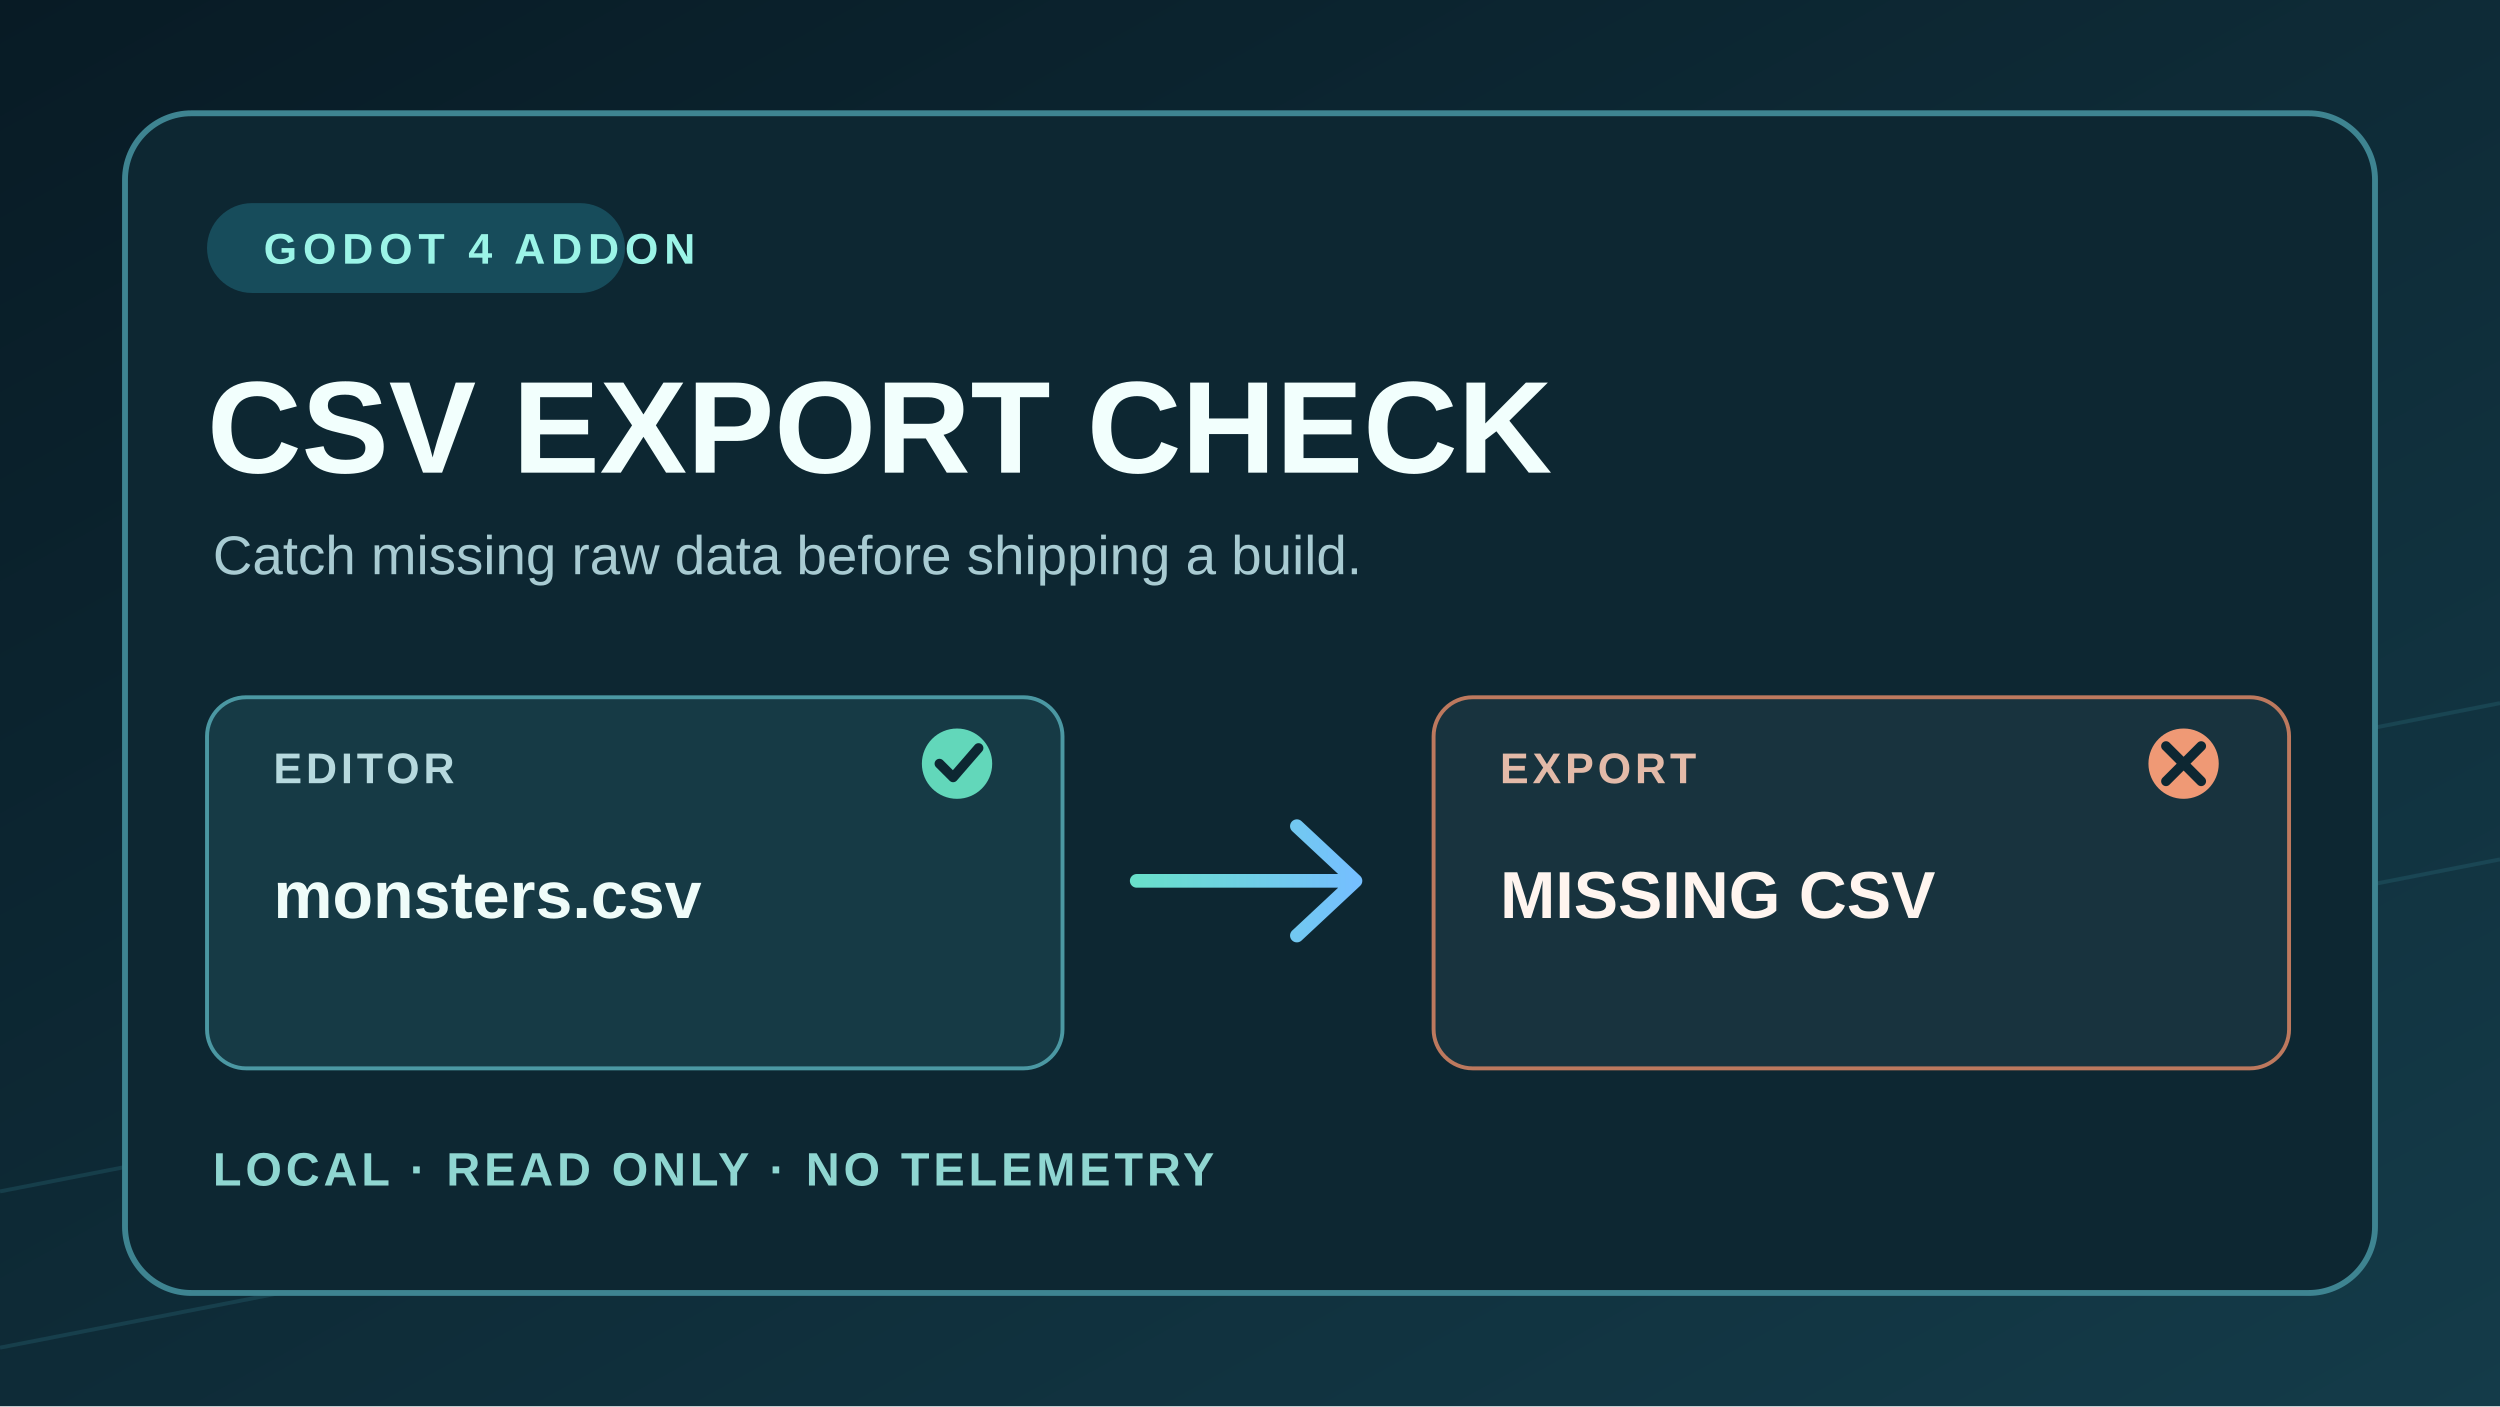
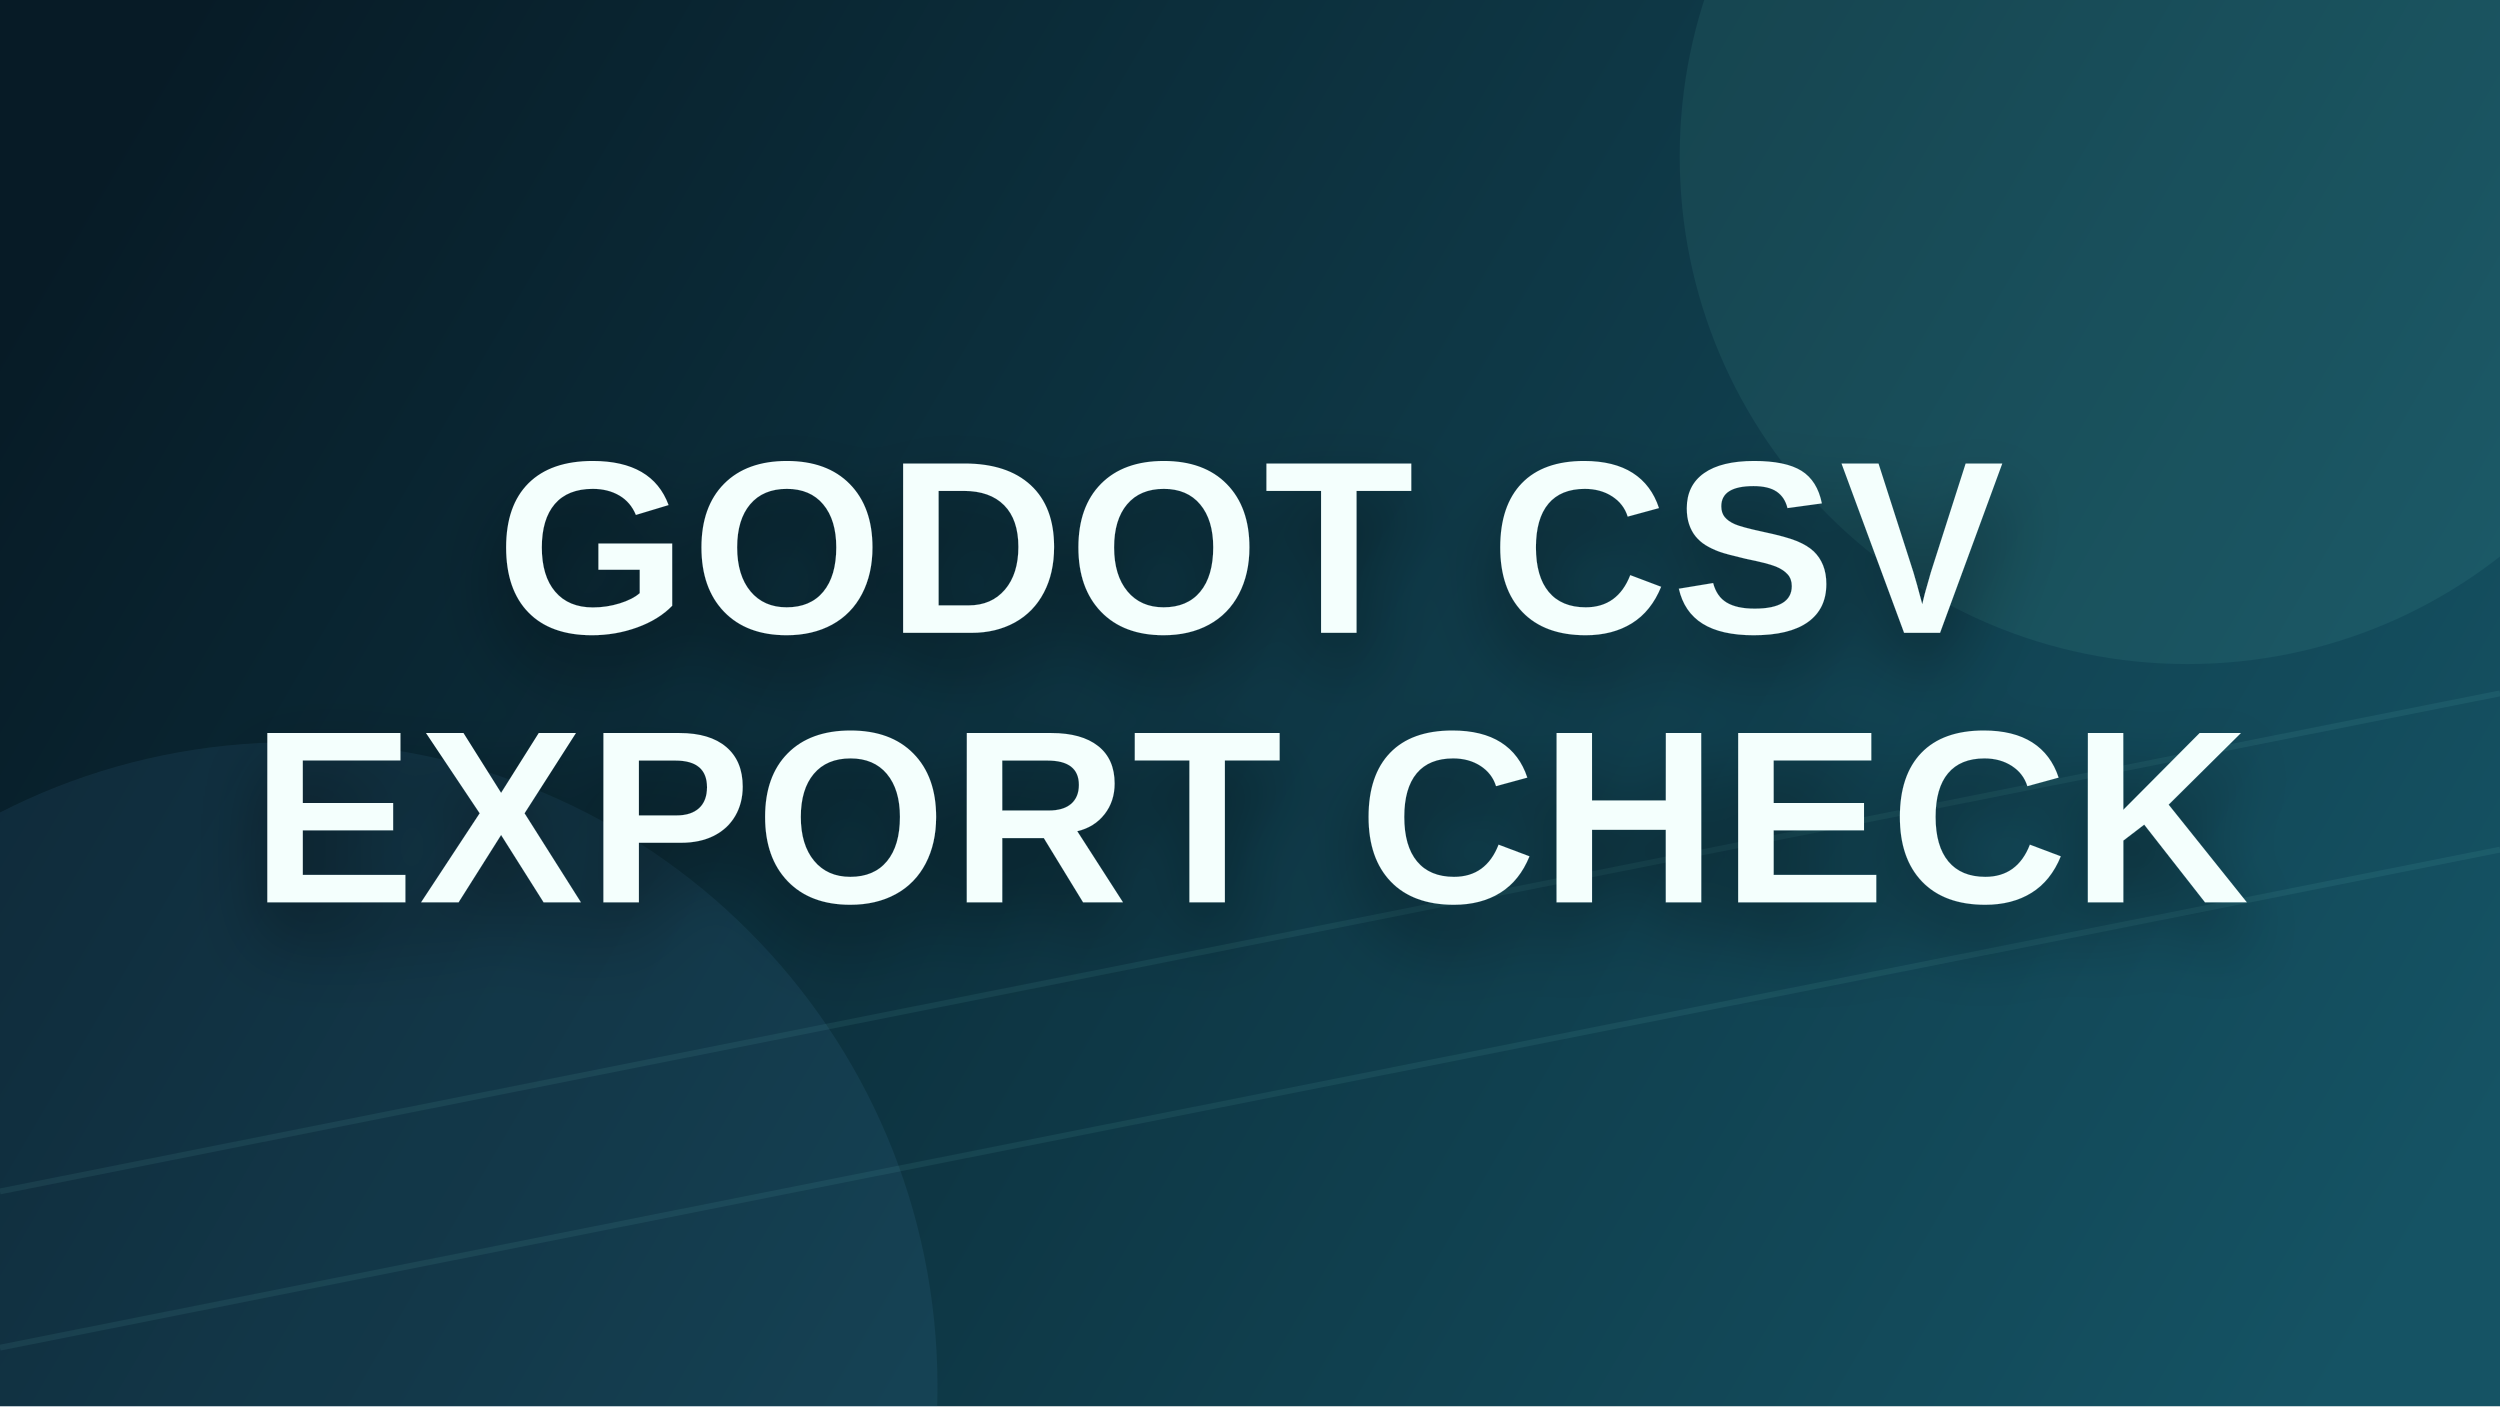
<svg xmlns="http://www.w3.org/2000/svg" width="1280" height="720" viewBox="0 0 1280 720" role="img" aria-label="Godot CSV Export Check">
  <defs>
-     <linearGradient id="bg" x1="0" x2="1" y1="0" y2="1">
-       <stop offset="0" stop-color="#081b25" />
-       <stop offset="1" stop-color="#143b49" />
+     <linearGradient id="background" x1="80" y1="30" x2="1210" y2="690" gradientUnits="userSpaceOnUse">
+       <stop offset="0" stop-color="#071b26" />
+       <stop offset="1" stop-color="#155364" />
    </linearGradient>
-     <linearGradient id="accent" x1="0" x2="1">
-       <stop offset="0" stop-color="#69e0cb" />
-       <stop offset="1" stop-color="#75bfff" />
-     </linearGradient>
+     <filter id="shadow" x="-20%" y="-30%" width="140%" height="160%">
+       <feDropShadow dx="0" dy="18" stdDeviation="18" flood-color="#020a0e" flood-opacity=".42" />
+     </filter>
  </defs>
-   <rect width="1280" height="720" fill="url(#bg)" />
-   <path d="M0 610L1280 360M0 690L1280 440" stroke="#2d7283" stroke-width="2" opacity=".28" />
-   <rect x="64" y="58" width="1152" height="604" rx="34" fill="#0d2732" stroke="#3e8491" stroke-width="3" />
-   <rect x="106" y="104" width="214" height="46" rx="23" fill="#174c5b" />
-   <text x="135" y="135" fill="#9bf4e7" font-family="Arial,Helvetica,sans-serif" font-size="22" font-weight="700" letter-spacing="3">GODOT 4 ADDON</text>
-   <text x="106" y="242" fill="#f2fffd" font-family="Arial,Helvetica,sans-serif" font-size="67" font-weight="800">CSV EXPORT CHECK</text>
-   <text x="109" y="294" fill="#a8cbd2" font-family="Arial,Helvetica,sans-serif" font-size="28">Catch missing raw data before shipping a build.</text>
-   <rect x="106" y="357" width="438" height="190" rx="20" fill="#163a45" stroke="#4b98a3" stroke-width="2" />
-   <text x="140" y="401" fill="#b7d9de" font-family="Arial,Helvetica,sans-serif" font-size="22" font-weight="700" letter-spacing="2">EDITOR</text>
-   <text x="140" y="470" fill="#effcf9" font-family="Arial,Helvetica,sans-serif" font-size="34" font-weight="700">monsters.csv</text>
-   <circle cx="490" cy="391" r="18" fill="#62d7ba" />
-   <path d="M481 391l7 7 13-15" fill="none" stroke="#0d2732" stroke-width="5" stroke-linecap="round" stroke-linejoin="round" />
-   <path d="M582 451h112m-30-28 30 28-30 28" fill="none" stroke="url(#accent)" stroke-width="7" stroke-linecap="round" stroke-linejoin="round" />
-   <rect x="734" y="357" width="438" height="190" rx="20" fill="#18333e" stroke="#bd795e" stroke-width="2" />
-   <text x="768" y="401" fill="#e3baa8" font-family="Arial,Helvetica,sans-serif" font-size="22" font-weight="700" letter-spacing="2">EXPORT</text>
-   <text x="768" y="470" fill="#fff5ef" font-family="Arial,Helvetica,sans-serif" font-size="34" font-weight="700">MISSING CSV</text>
-   <circle cx="1118" cy="391" r="18" fill="#ef9975" />
-   <path d="M1109 382l18 18m0-18-18 18" fill="none" stroke="#0d2732" stroke-width="5" stroke-linecap="round" />
-   <text x="109" y="607" fill="#8fd6d1" font-family="Arial,Helvetica,sans-serif" font-size="24" font-weight="700" letter-spacing="2">LOCAL · READ ONLY · NO TELEMETRY</text>
+   <rect width="1280" height="720" fill="url(#background)" />
+   <circle cx="1120" cy="80" r="260" fill="#6fe0ce" opacity=".08" />
+   <circle cx="150" cy="710" r="330" fill="#6ab8ef" opacity=".08" />
+   <path d="M0 610 1280 355M0 690 1280 435" stroke="#7de8db" stroke-width="3" opacity=".08" />
+   <g fill="#f4fffd" font-family="Helvetica Neue, Arial, sans-serif" font-weight="800" text-anchor="middle" filter="url(#shadow)">
+     <text x="640" y="324" font-size="126" letter-spacing="2">GODOT CSV</text>
+     <text x="640" y="462" font-size="126" letter-spacing="2">EXPORT CHECK</text>
+   </g>
</svg>
